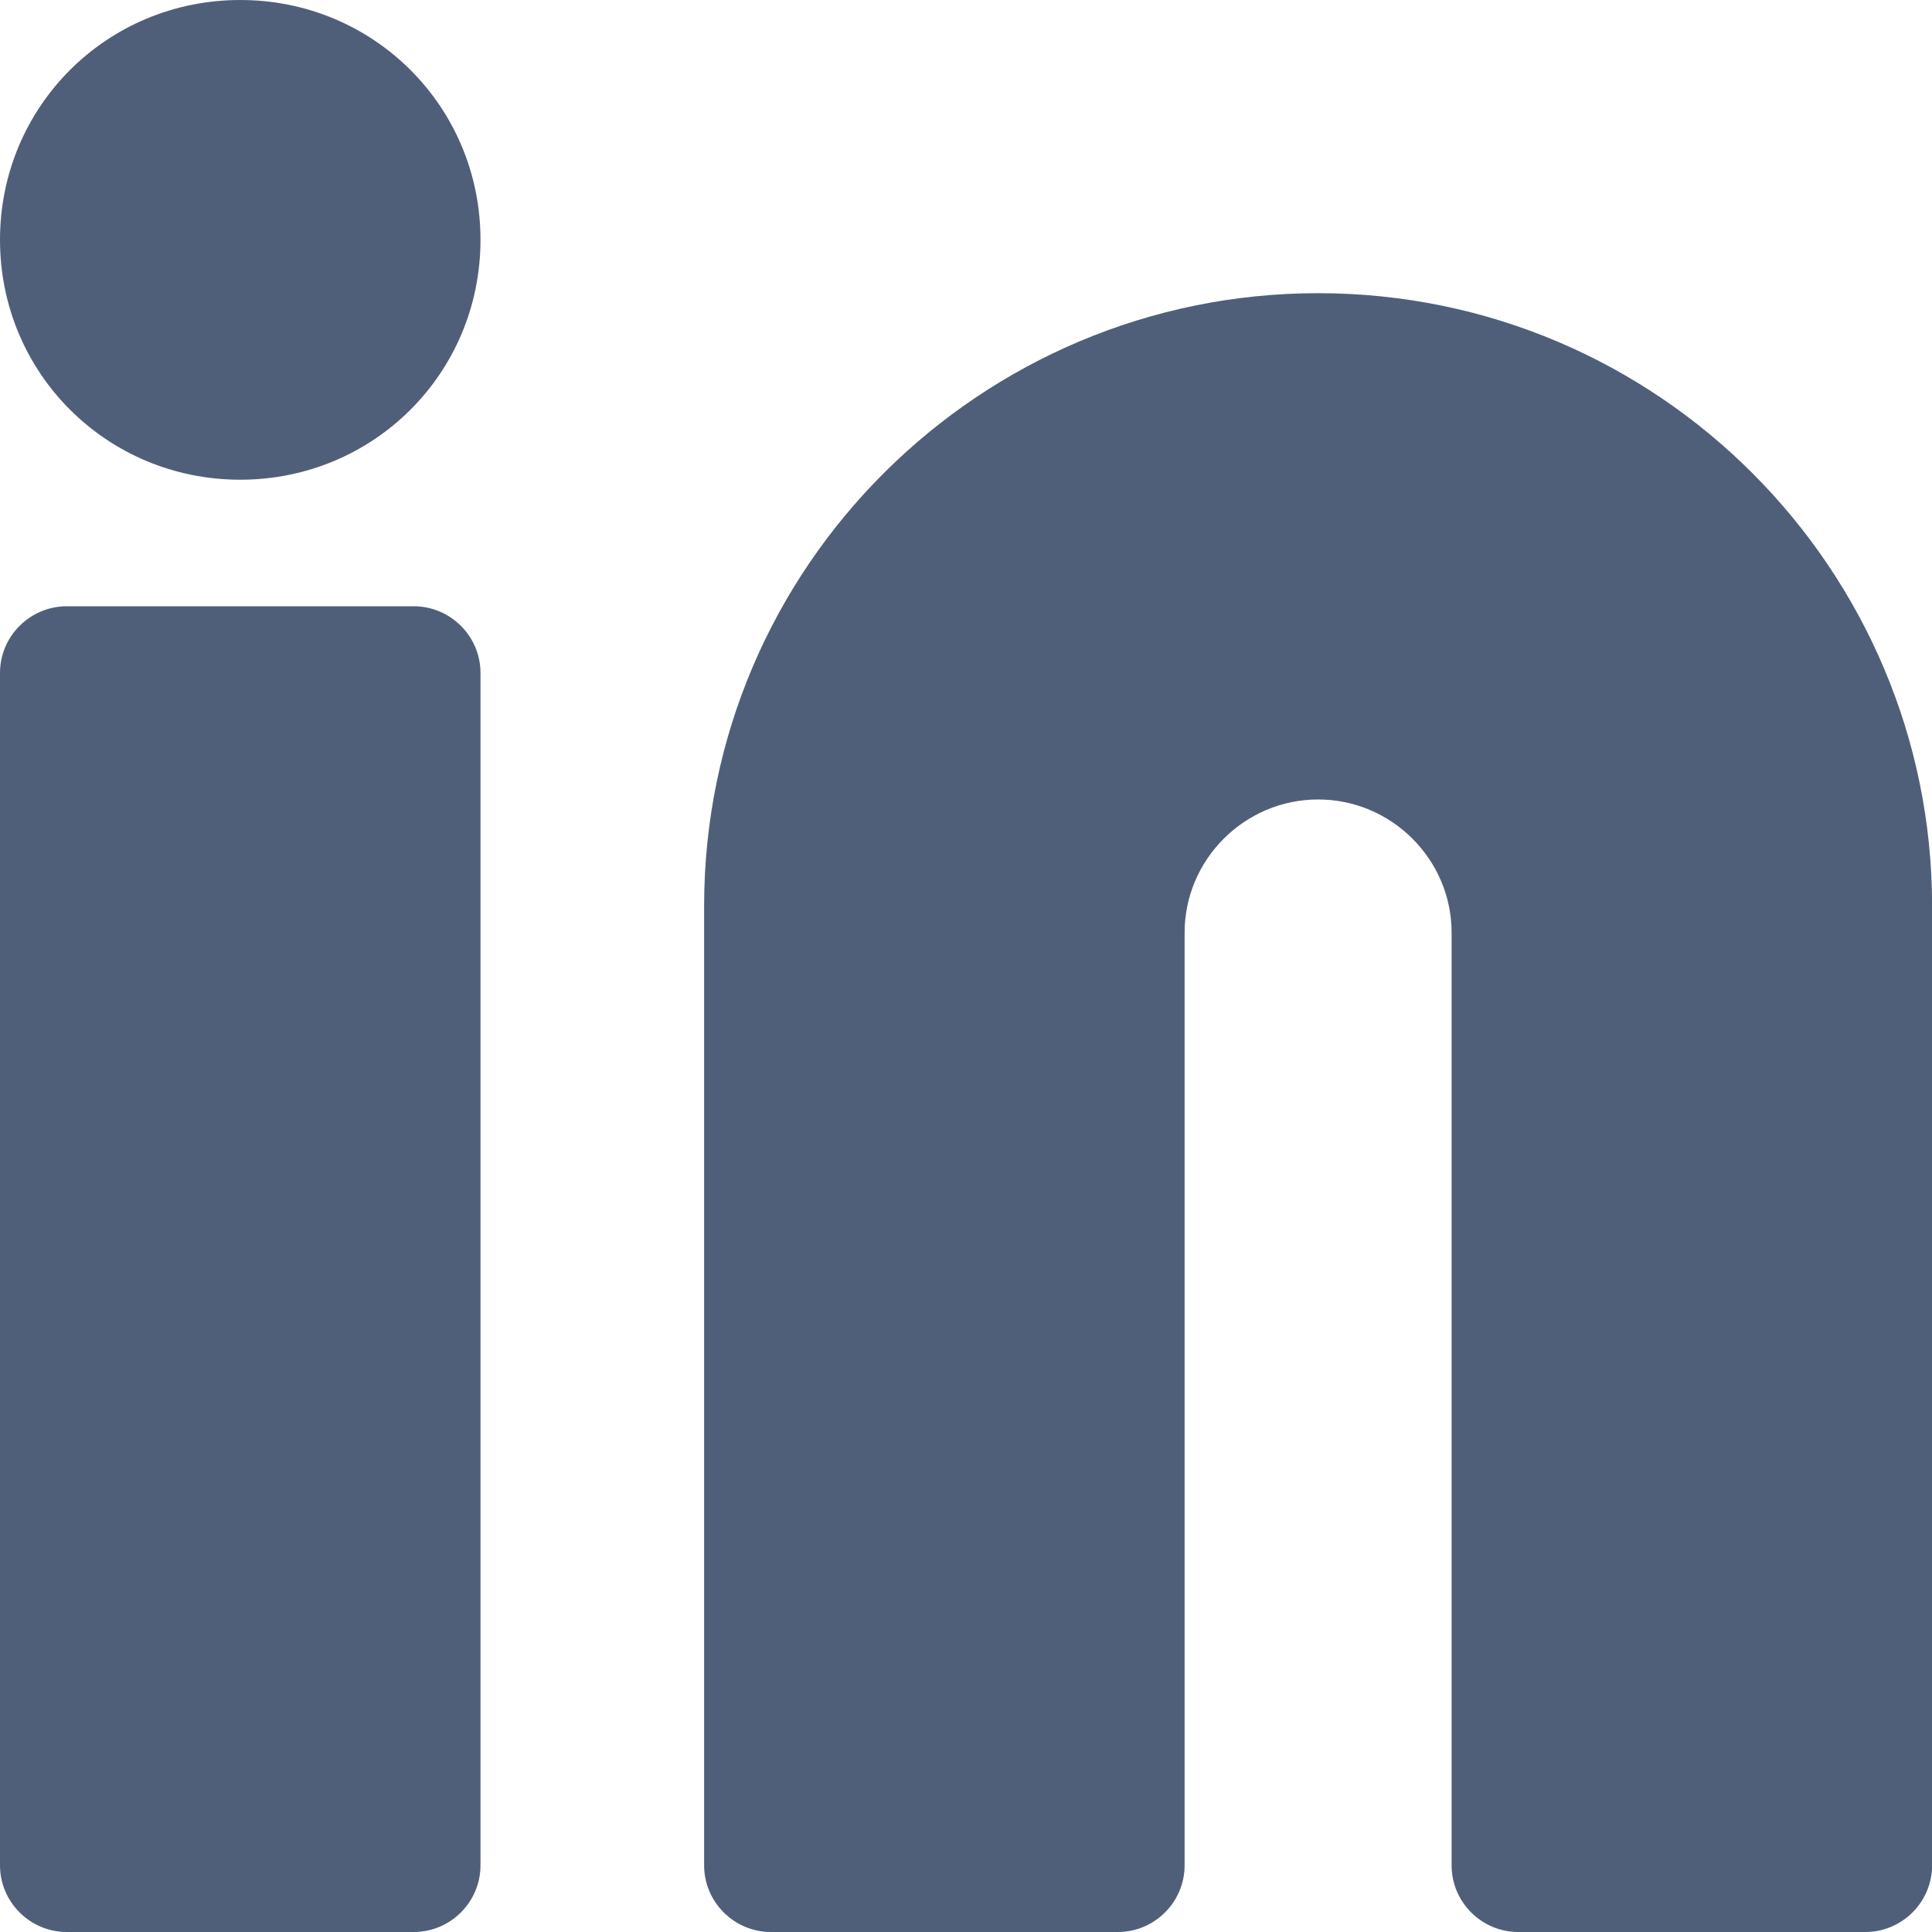
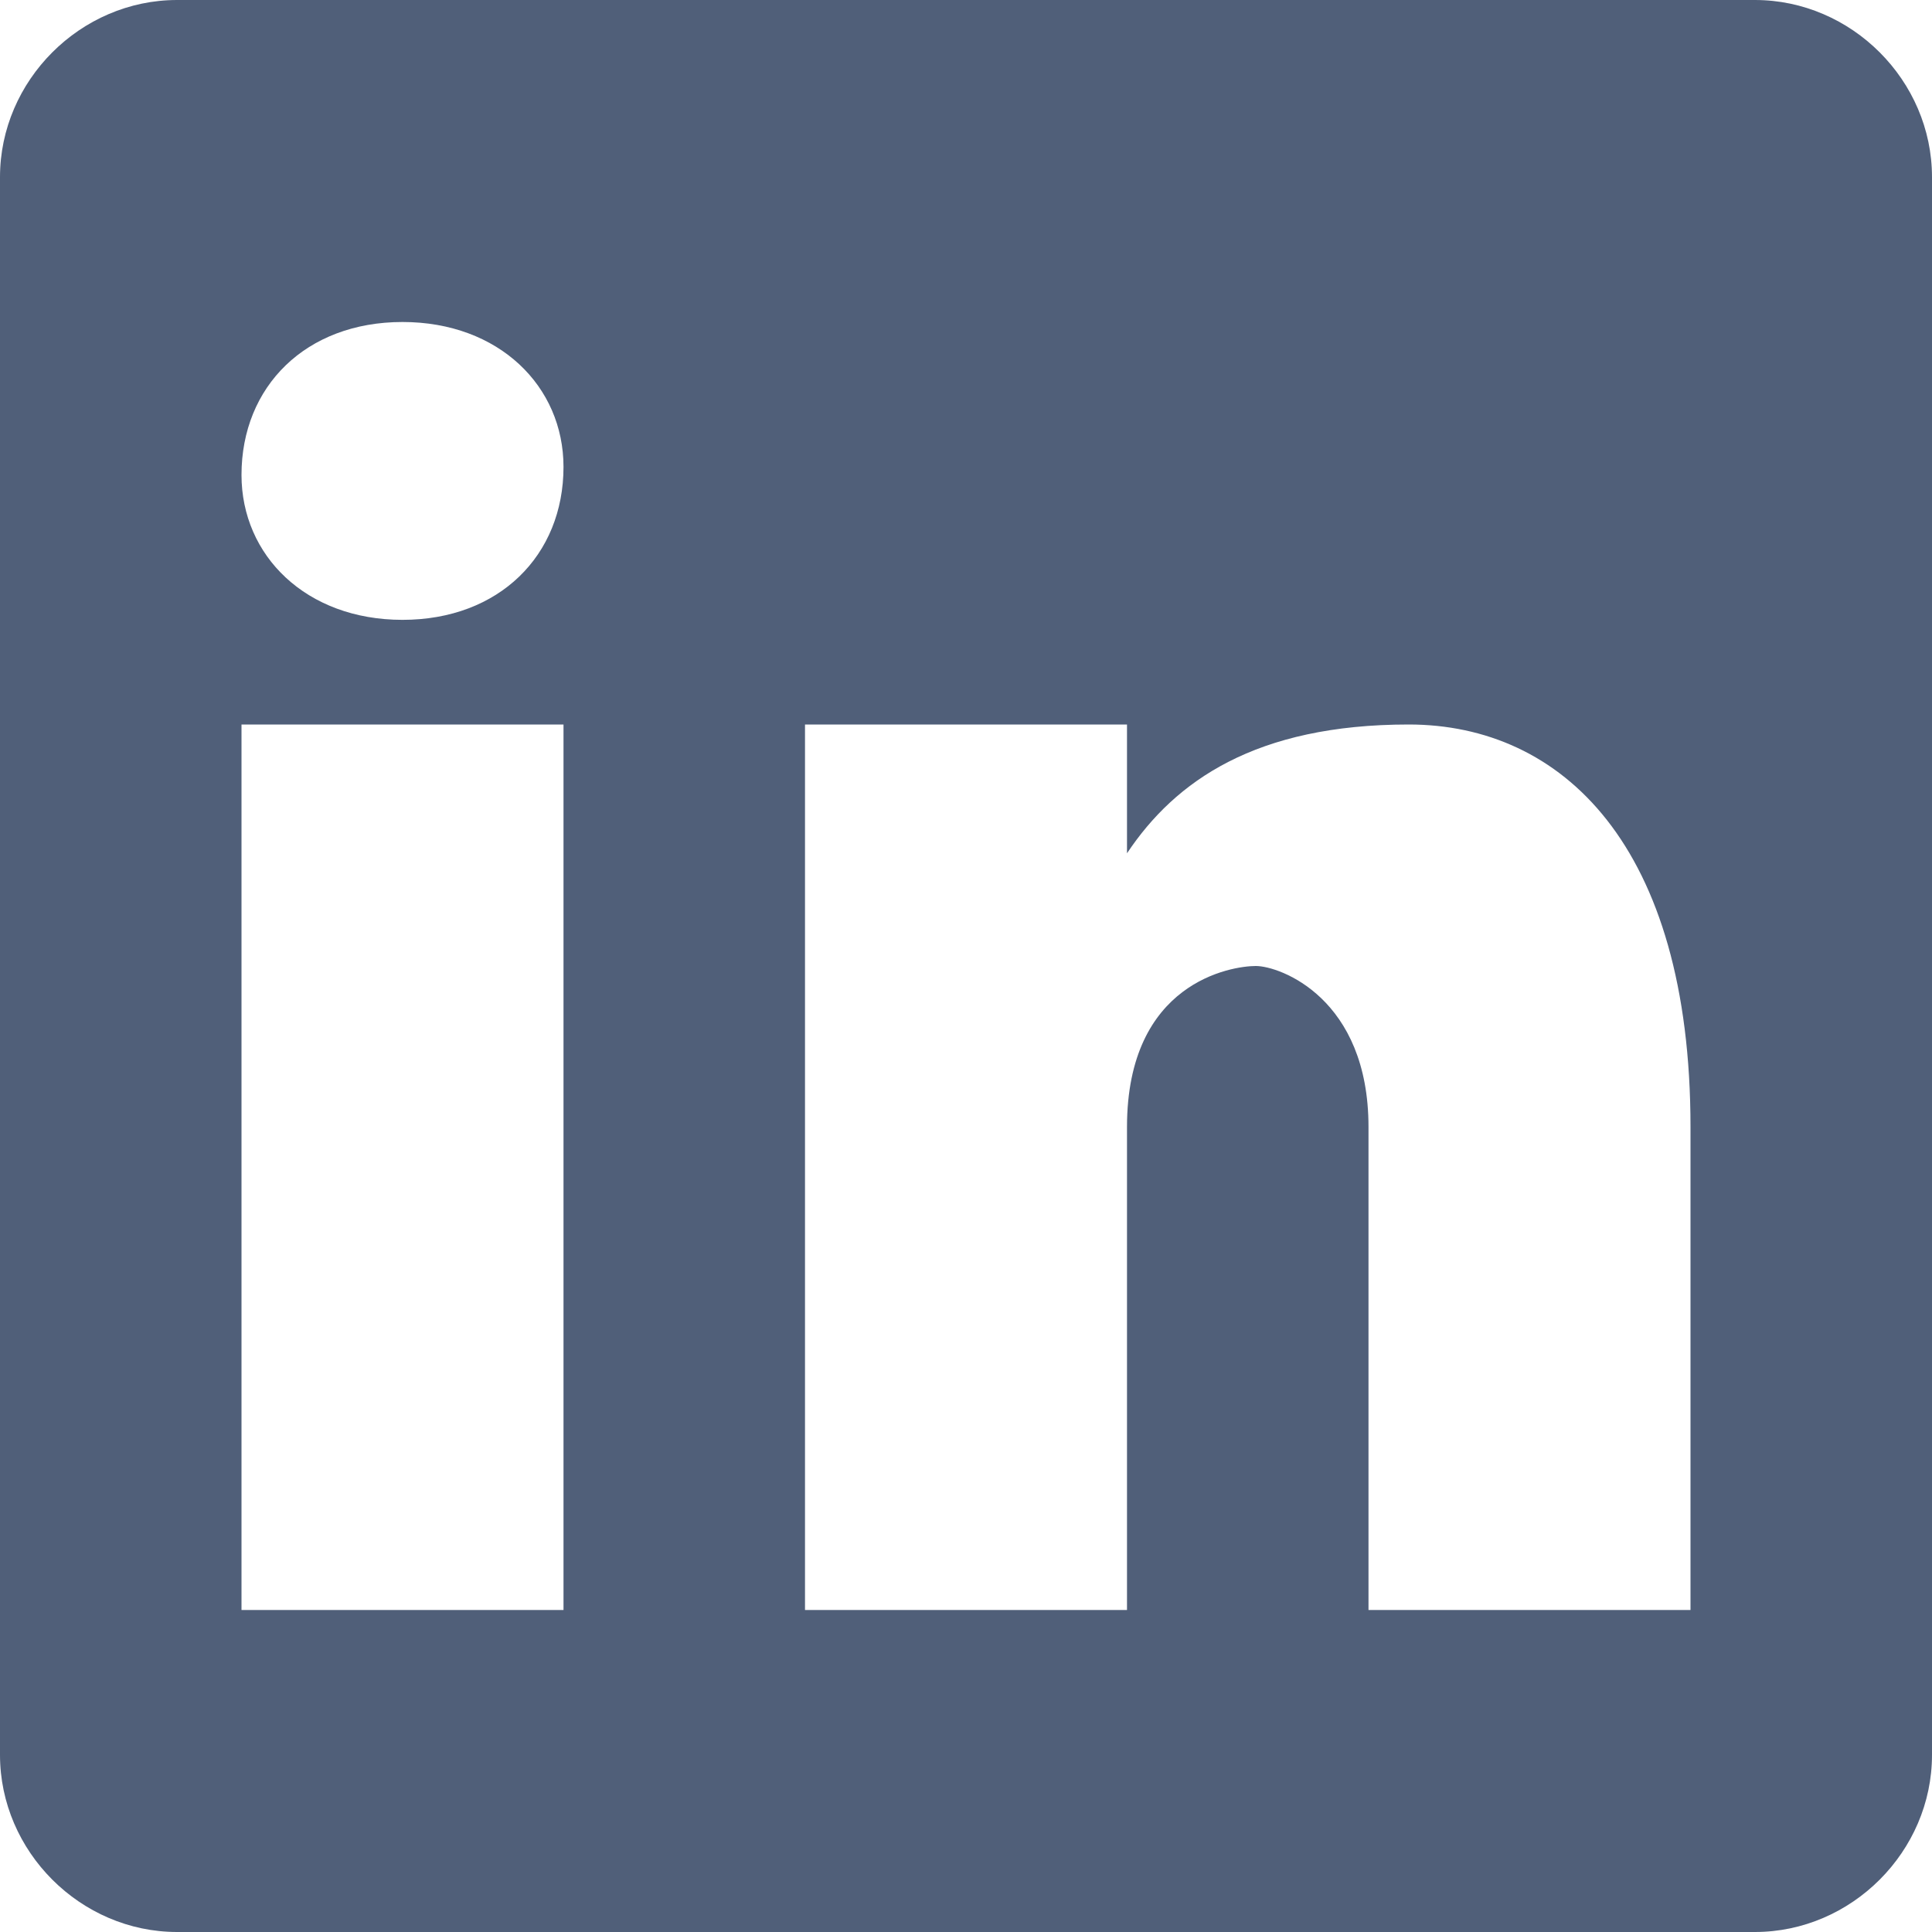
- <svg xmlns="http://www.w3.org/2000/svg" width="20" height="20" viewBox="0 0 20 20" fill="none">
-   <path d="M13.645 3.035C10.156 3.035 7.289 5.862 7.289 9.379V19.31C7.289 19.69 7.6 20 7.98 20H11.572C11.952 20 12.263 19.69 12.263 19.31V9.655C12.263 8.897 12.885 8.276 13.645 8.276C14.405 8.276 15.027 8.897 15.027 9.655V19.31C15.027 19.69 15.337 20 15.717 20H19.31C19.69 20 20.001 19.69 20.001 19.31V9.379C20.001 5.897 17.168 3.035 13.645 3.035Z" fill="#505F79" />
-   <path d="M2.487 0C1.105 0 0 1.103 0 2.483C0 3.862 1.105 4.966 2.487 4.966C3.869 4.966 4.974 3.862 4.974 2.483C4.974 1.103 3.869 0 2.487 0Z" fill="#505F79" />
-   <path d="M4.283 6.276H0.691C0.311 6.276 0 6.586 0 6.966V19.31C0 19.69 0.311 20 0.691 20H4.283C4.663 20 4.974 19.69 4.974 19.31V6.966C4.974 6.586 4.663 6.276 4.283 6.276Z" fill="#505F79" />
+ <svg xmlns="http://www.w3.org/2000/svg" fill="#505F79" viewBox="0 0 24 24" width="24px" height="24px">
+   <path d="M21.8,0H2.2C1,0,0,1,0,2.2v19.6C0,23,1,24,2.2,24h19.6c1.2,0,2.2-1,2.2-2.2V2.2C24,1,23,0,21.8,0z M7,20H3V9h4V20z M5,7.7L5,7.7c-1.2,0-2-0.8-2-1.8C3,4.8,3.8,4,5,4c1.2,0,2,0.8,2,1.8C7,6.9,6.2,7.7,5,7.7z M21,20h-4v-6 c0-1.6-1.1-2-1.4-2c-0.3,0-1.6,0.2-1.6,2c0,0.2,0,6,0,6h-4V9h4v1.6C14.6,9.7,15.6,9,17.5,9s3.5,1.5,3.5,5V20z" />
</svg>
